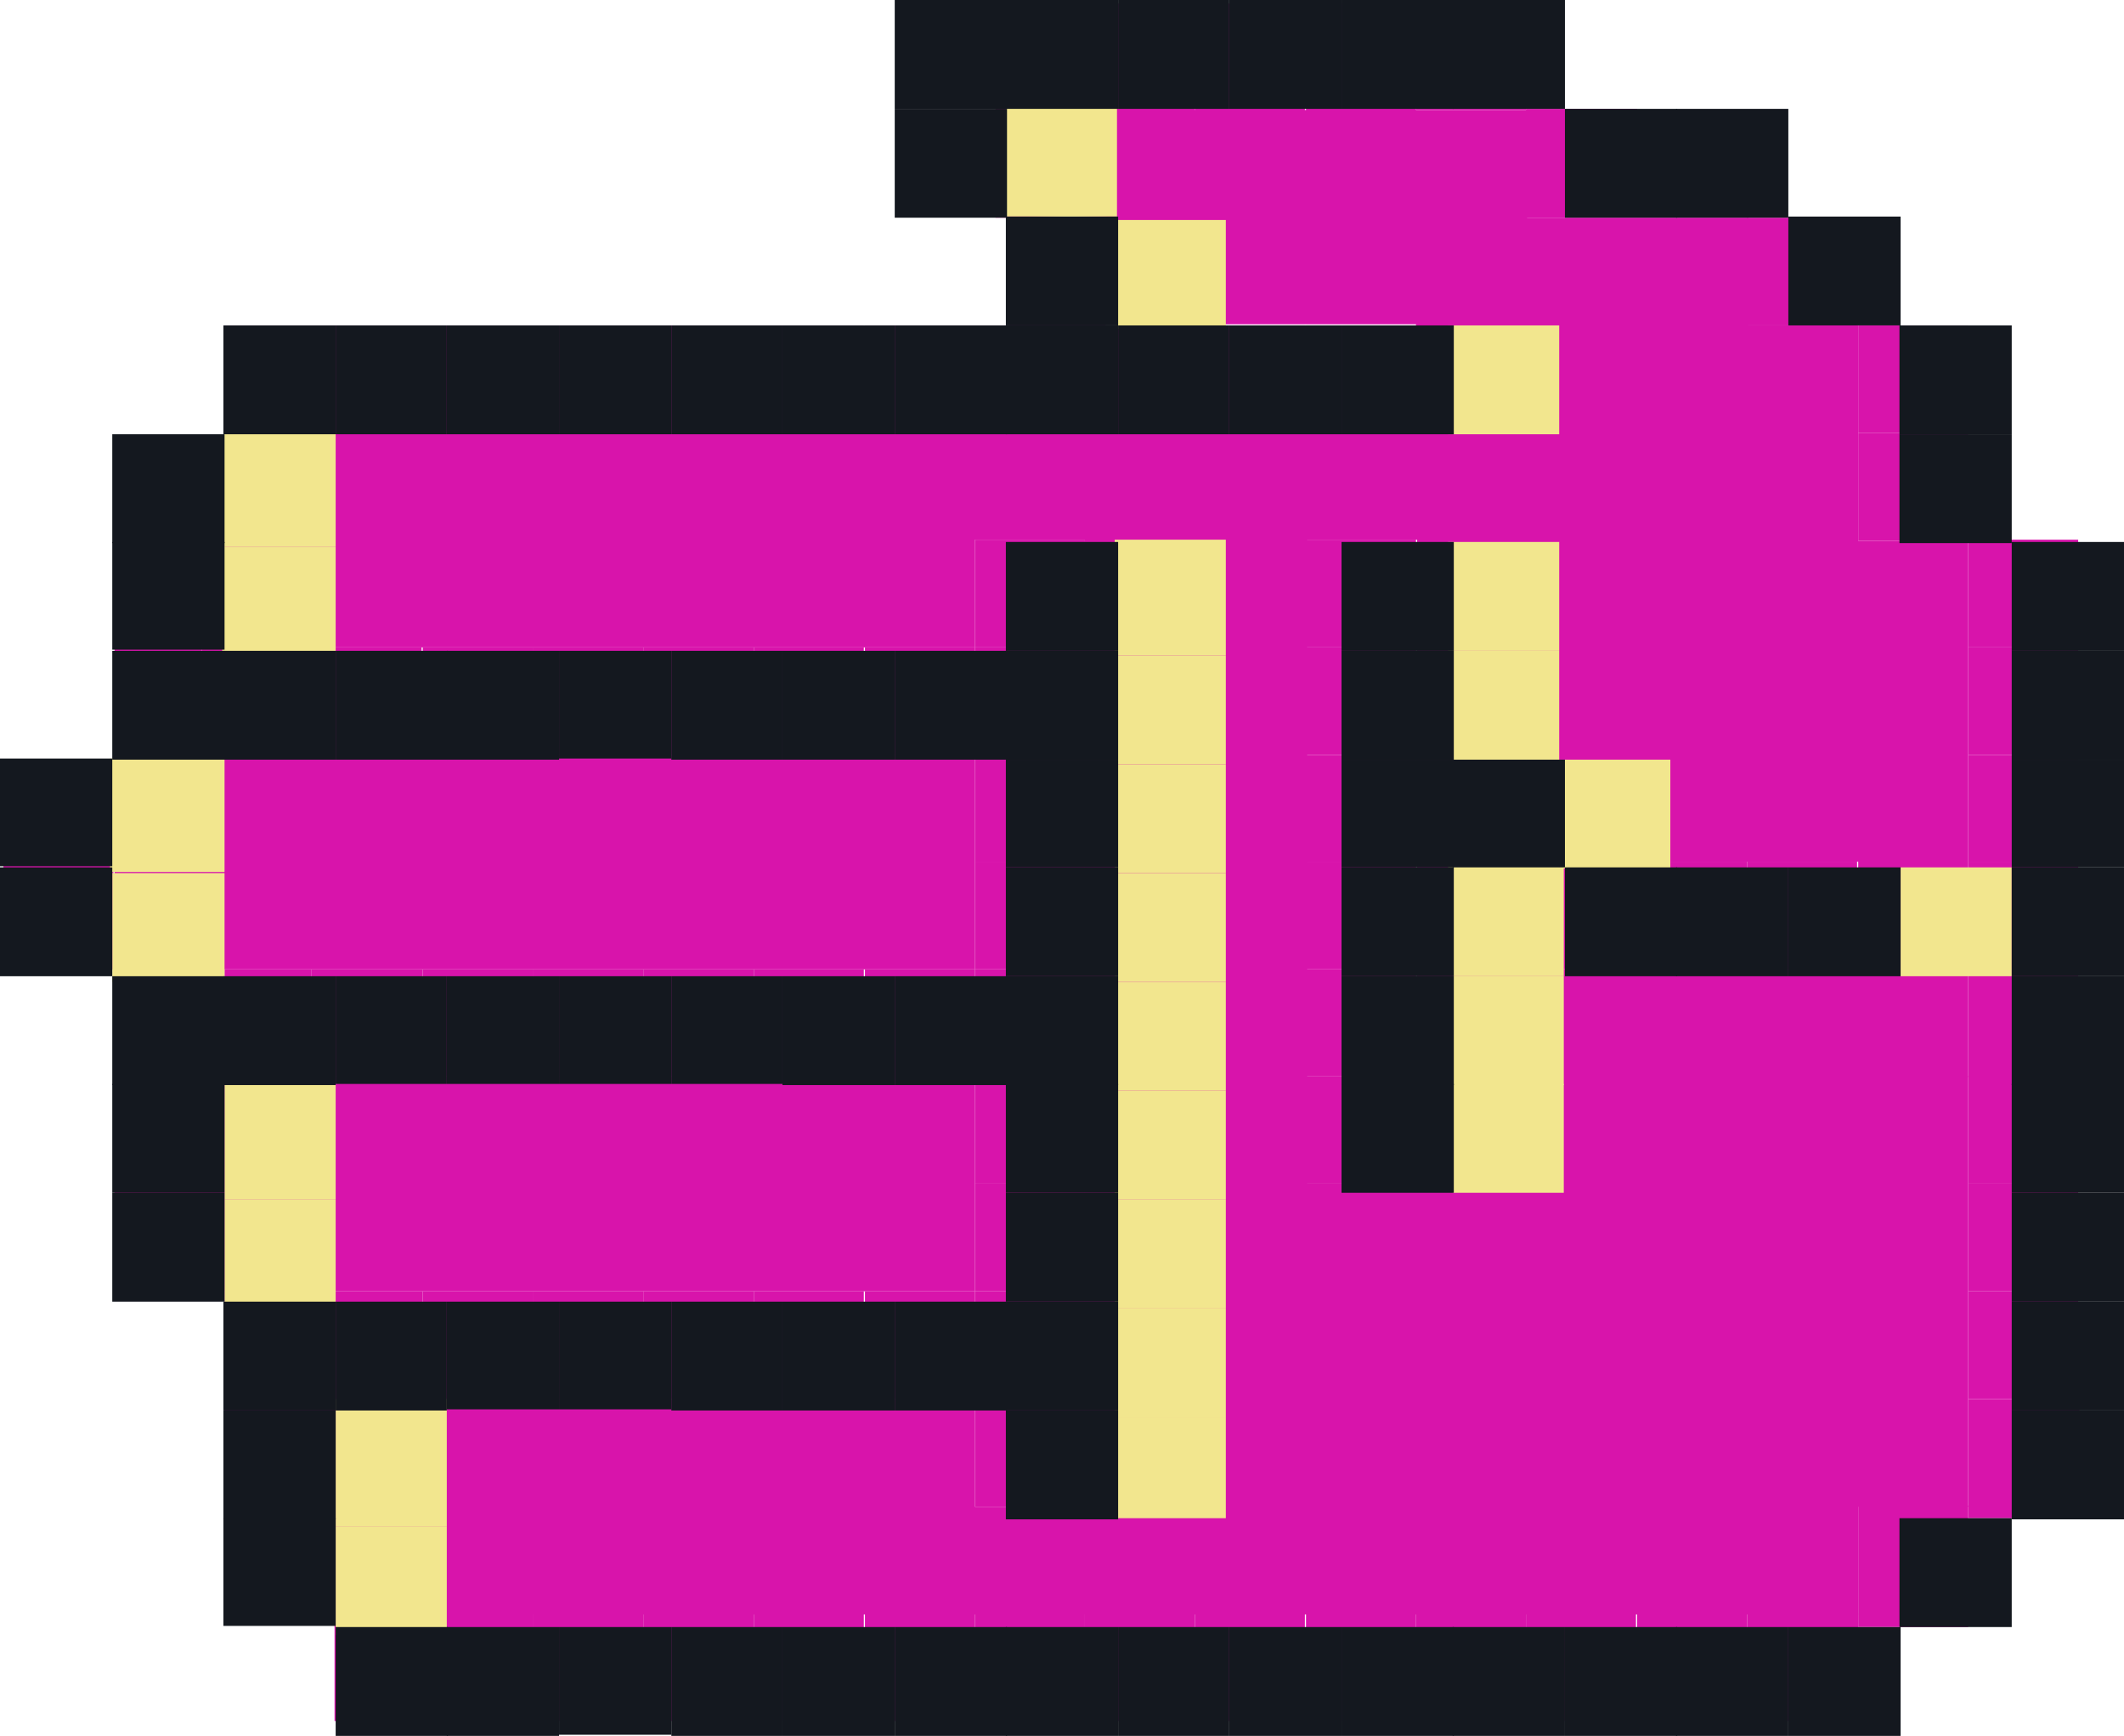
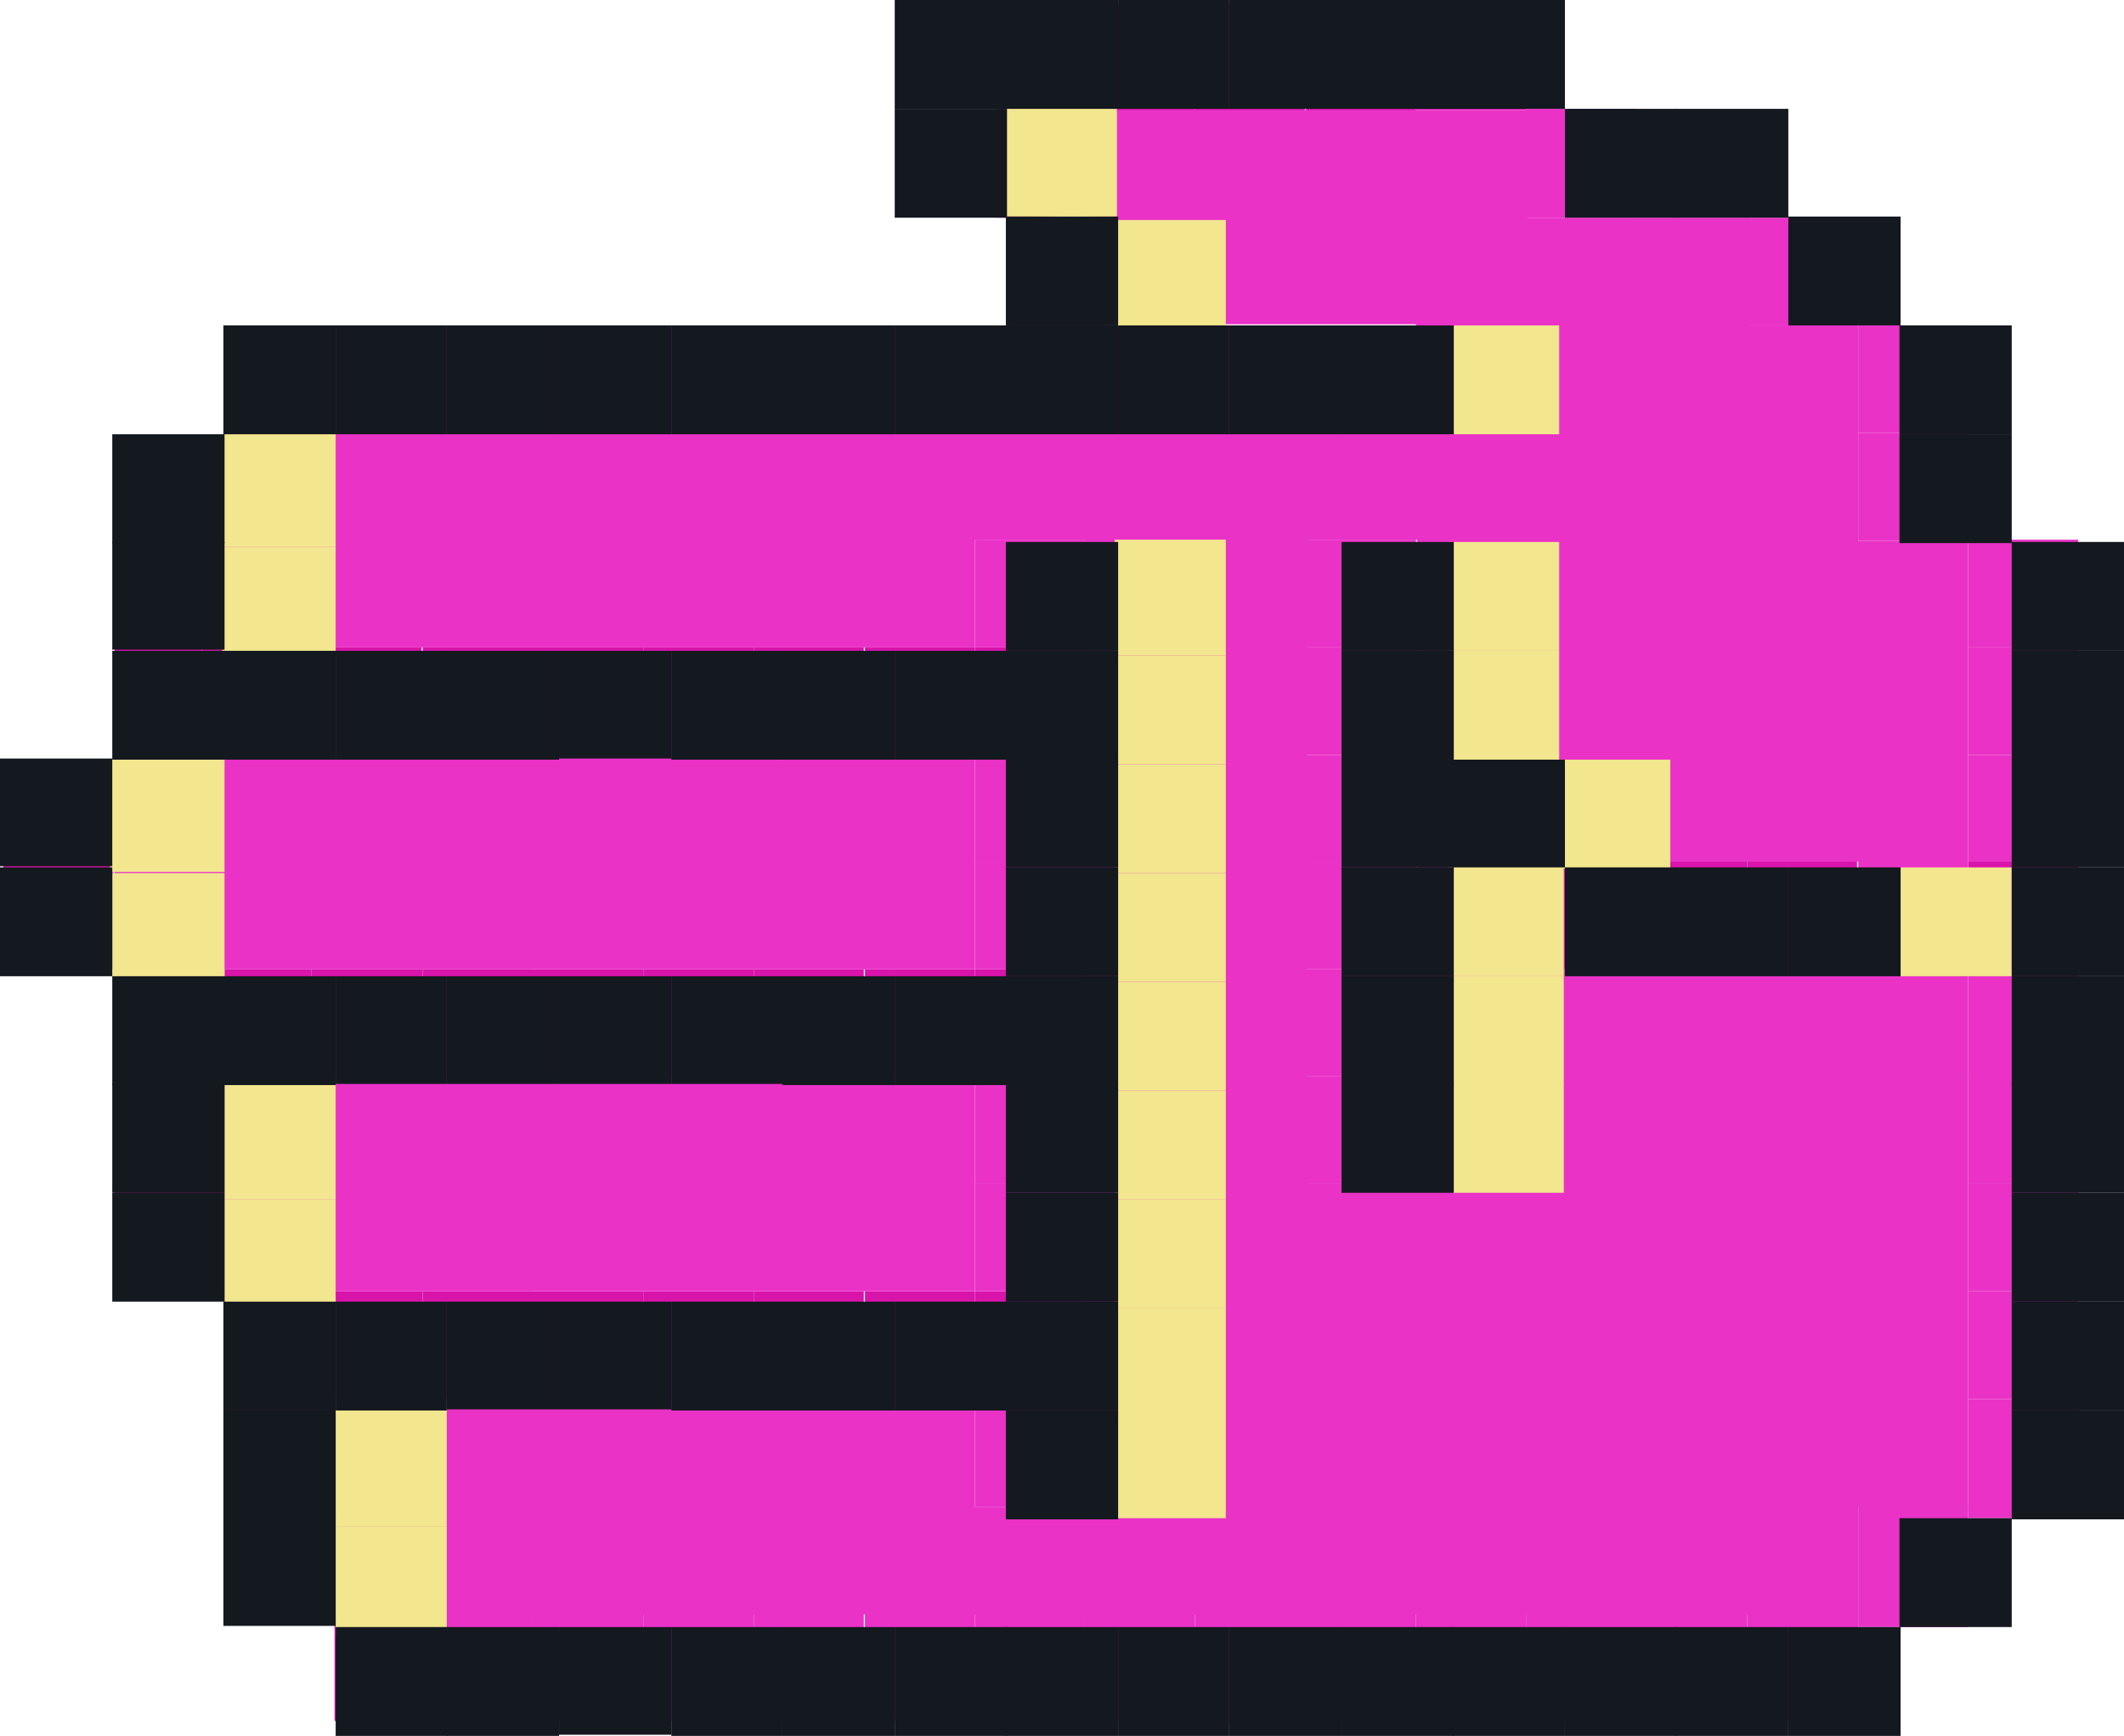
<svg xmlns="http://www.w3.org/2000/svg" version="1.1" id="Layer_6" x="0px" y="0px" viewBox="0 0 185.4 151.5" style="enable-background:new 0 0 185.4 151.5;" xml:space="preserve">
  <style type="text/css">
- 	.st0{fill:#D814AB;}
- 	.st1{fill:#F2E68E;}
- 	.st2{fill:#14181F;}
+ 	.st0{fill:#EA32C7;}
+ 	.st1{fill:#D814AB;}
+ 	.st2{fill:#F2E68E;}
+ 	.st3{fill:#14181F;}
</style>
  <polygon class="st0" points="181.5,122.1 181.5,132.5 171.8,132.5 171.8,131.4 171.8,122.1 " />
  <rect x="171.8" y="112.7" class="st0" width="9.6" height="9.4" />
  <rect x="171.8" y="103.3" class="st0" width="9.6" height="9.4" />
  <rect x="171.8" y="93.9" class="st0" width="9.6" height="9.4" />
  <rect x="171.8" y="84.6" class="st0" width="9.6" height="9.4" />
-   <rect x="171.8" y="75.2" class="st0" width="9.6" height="9.4" />
+   <rect x="171.8" y="75.2" class="st1" width="9.6" height="9.4" />
  <rect x="171.8" y="65.9" class="st0" width="9.6" height="9.3" />
  <rect x="171.8" y="56.5" class="st0" width="9.6" height="9.4" />
  <rect x="171.8" y="47.1" class="st0" width="9.6" height="9.4" />
  <polygon class="st0" points="171.8,132.5 171.8,142 162.2,142 162.2,140.8 162.2,131.4 171.8,131.4 " />
  <rect x="162.2" y="37.8" class="st0" width="9.6" height="9.4" />
  <rect x="162.2" y="28.4" class="st0" width="9.6" height="9.4" />
  <polygon class="st0" points="162.2,142 162.2,150.2 152.5,150.2 152.5,140.8 162.2,140.8 " />
-   <rect x="152.5" y="75.2" class="st0" width="9.6" height="9.4" />
+   <rect x="152.5" y="75.2" class="st1" width="9.6" height="9.4" />
  <rect x="152.5" y="19" class="st0" width="9.6" height="9.4" />
  <rect x="142.9" y="140.8" class="st0" width="9.6" height="9.4" />
-   <rect x="142.9" y="75.2" class="st0" width="9.6" height="9.4" />
-   <rect x="142.9" y="9.6" class="st0" width="9.6" height="9.4" />
-   <rect x="133.2" y="140.8" class="st0" width="9.6" height="9.4" />
-   <rect x="133.2" y="75.2" class="st0" width="9.6" height="9.4" />
+   <rect x="142.9" y="75.2" class="st1" width="9.6" height="9.4" />
+   <rect x="142.9" y="9.6" class="st1" width="9.6" height="9.4" />
+   <rect x="133.2" y="140.5" class="st0" width="10.2" height="10" />
+   <rect x="133.2" y="75.2" class="st1" width="9.6" height="9.4" />
  <polygon class="st0" points="142.9,9.6 142.9,19 133.2,19 133.2,9.6 133.2,9.5 142.9,9.5 " />
  <rect x="123.6" y="140.8" class="st0" width="9.6" height="9.4" />
-   <rect x="123.6" y="65.9" class="st0" width="9.6" height="9.3" />
-   <polygon class="st0" points="133.2,9.5 133.2,9.6 123.6,9.6 123.6,0.3 133.2,0.3 " />
+   <rect x="123.6" y="65.9" class="st1" width="9.6" height="9.3" />
+   <polygon class="st1" points="133.2,9.5 133.2,9.6 123.6,9.6 123.6,0.3 133.2,0.3 " />
  <rect x="114" y="140.8" class="st0" width="9.6" height="9.4" />
  <rect x="114" y="93.9" class="st0" width="9.6" height="9.4" />
  <polygon class="st0" points="123.6,84.6 123.6,93.9 114,93.9 114,84.6 " />
  <rect x="114" y="75.2" class="st0" width="9.6" height="9.4" />
  <rect x="114" y="65.9" class="st0" width="9.6" height="9.3" />
  <rect x="114" y="56.5" class="st0" width="9.6" height="9.4" />
  <rect x="114" y="47.1" class="st0" width="9.6" height="9.4" />
-   <rect x="114" y="28.4" class="st0" width="9.6" height="9.4" />
-   <rect x="114" y="0.3" class="st0" width="9.6" height="9.4" />
-   <rect x="104.3" y="140.8" class="st0" width="9.6" height="9.4" />
-   <rect x="104.3" y="28.4" class="st0" width="9.6" height="9.4" />
-   <rect x="104.3" y="0.3" class="st0" width="9.6" height="9.4" />
+   <rect x="114" y="28.4" class="st1" width="9.6" height="9.4" />
+   <rect x="114" y="0.3" class="st1" width="9.6" height="9.4" />
+   <rect x="104.3" y="140.4" class="st0" width="10.3" height="10.1" />
+   <rect x="104.3" y="28.4" class="st1" width="9.6" height="9.4" />
+   <rect x="104.3" y="0.3" class="st1" width="9.6" height="9.4" />
  <rect x="94.7" y="140.8" class="st0" width="9.6" height="9.4" />
-   <polygon class="st0" points="104.3,28.4 104.3,37.8 94.7,37.8 94.7,28.5 96.5,28.5 96.5,28.4 " />
-   <rect x="94.7" y="0.3" class="st0" width="9.6" height="9.4" />
-   <polygon class="st0" points="96.6,19 96.5,28.4 94.7,28.4 88.1,28.4 88.1,19 88.1,18.8 " />
-   <rect x="94.7" y="28.4" class="st0" width="1.8" height="0.1" />
+   <polygon class="st1" points="104.3,28.4 104.3,37.8 94.7,37.8 94.7,28.5 96.5,28.5 96.5,28.4 " />
+   <rect x="94.7" y="0.3" class="st1" width="9.6" height="9.4" />
+   <polygon class="st1" points="96.6,19 96.5,28.4 94.7,28.4 88.1,28.4 88.1,19 88.1,18.8 " />
+   <rect x="94.7" y="28.4" class="st1" width="1.8" height="0.1" />
  <rect x="85.1" y="140.8" class="st0" width="9.6" height="9.4" />
  <rect x="85.1" y="122.1" class="st0" width="9.6" height="9.4" />
-   <rect x="85.1" y="112.7" class="st0" width="9.6" height="9.4" />
+   <rect x="85.1" y="112.7" class="st1" width="9.6" height="9.4" />
  <rect x="85.1" y="103.3" class="st0" width="9.6" height="9.4" />
  <rect x="85.1" y="93.9" class="st0" width="9.6" height="9.4" />
-   <rect x="85.1" y="84.6" class="st0" width="9.6" height="9.4" />
+   <rect x="85.1" y="84.6" class="st1" width="9.6" height="9.4" />
  <rect x="85.1" y="75.2" class="st0" width="9.6" height="9.4" />
  <rect x="85.1" y="65.9" class="st0" width="9.6" height="9.3" />
-   <rect x="85.1" y="56.5" class="st0" width="9.6" height="9.4" />
+   <rect x="85.1" y="56.5" class="st1" width="9.6" height="9.4" />
  <rect x="85.1" y="47.1" class="st0" width="9.6" height="9.4" />
-   <rect x="88.1" y="28.4" class="st0" width="6.7" height="0.1" />
-   <polygon class="st0" points="94.7,0.3 94.7,9.6 86.8,9.4 86.8,0.3 " />
+   <rect x="88.1" y="28.4" class="st1" width="6.7" height="0.1" />
+   <polygon class="st1" points="94.7,0.3 94.7,9.6 86.8,9.4 86.8,0.3 " />
  <path class="st0" d="M56.2,37.7L56.2,37.7h67.4v-9.4H96.5l0.1-9.4l-8.5-0.2V19h-1.2V9.4l7.9,0.2h38.5V19h19.3v9.4h9.6v18.8h9.6v84.3  h-9.6v9.4h-106l0,0h-27v-18.8h7.6l0,0h19.3l0,0h29v9.4h9.6V47.1h-9.6v9.4H56.2l0,0H19.6V37.8h17.3l0,0L56.2,37.7L56.2,37.7z   M162.2,84.6v-9.4h-28.9v-9.3h-9.6V47.1h-9.6v56.2h9.6V75.2h9.6v9.4H162.2L162.2,84.6z" />
-   <polygon class="st0" points="85.1,37.8 85.1,28.4 88.1,28.4 88.1,28.5 94.7,28.5 94.7,37.8 " />
+   <polygon class="st1" points="85.1,37.8 85.1,28.4 88.1,28.4 88.1,28.5 94.7,28.5 94.7,37.8 " />
  <rect x="75.5" y="140.8" class="st0" width="9.6" height="9.4" />
-   <rect x="75.5" y="112.7" class="st0" width="9.6" height="9.4" />
-   <rect x="75.5" y="84.6" class="st0" width="9.6" height="9.4" />
-   <rect x="75.5" y="56.5" class="st0" width="9.6" height="9.4" />
-   <rect x="75.5" y="28.4" class="st0" width="9.6" height="9.4" />
+   <rect x="75.5" y="112.7" class="st1" width="9.6" height="9.4" />
+   <rect x="75.5" y="84.6" class="st1" width="9.6" height="9.4" />
+   <rect x="75.5" y="56.5" class="st1" width="9.6" height="9.4" />
+   <rect x="75.5" y="28.4" class="st1" width="9.6" height="9.4" />
  <rect x="65.8" y="140.8" class="st0" width="9.6" height="9.4" />
-   <rect x="65.8" y="112.7" class="st0" width="9.6" height="9.4" />
-   <rect x="65.8" y="84.6" class="st0" width="9.6" height="9.4" />
-   <rect x="65.8" y="56.5" class="st0" width="9.6" height="9.4" />
-   <rect x="65.8" y="28.4" class="st0" width="9.6" height="9.4" />
+   <rect x="65.8" y="112.7" class="st1" width="9.6" height="9.4" />
+   <rect x="65.8" y="84.6" class="st1" width="9.6" height="9.4" />
+   <rect x="65.8" y="56.5" class="st1" width="9.6" height="9.4" />
+   <rect x="65.8" y="28.4" class="st1" width="9.6" height="9.4" />
  <polygon class="st0" points="65.8,140.8 65.8,150.2 56.2,150.2 56.2,150.2 56.2,140.8 " />
-   <polygon class="st0" points="65.8,112.7 65.8,122.1 56.2,122.1 56.2,122.1 56.2,112.7 " />
-   <polygon class="st0" points="65.8,84.6 65.8,93.9 56.2,93.9 56.2,93.9 56.2,84.6 " />
-   <polygon class="st0" points="65.8,56.5 65.8,65.9 56.2,65.9 56.2,65.8 56.2,56.5 " />
-   <polygon class="st0" points="65.8,28.4 65.8,37.8 56.2,37.8 56.2,37.7 56.2,28.4 " />
+   <polygon class="st1" points="65.8,112.7 65.8,122.1 56.2,122.1 56.2,122.1 56.2,112.7 " />
+   <polygon class="st1" points="65.8,84.6 65.8,93.9 56.2,93.9 56.2,93.9 56.2,84.6 " />
+   <polygon class="st1" points="65.8,56.5 65.8,65.9 56.2,65.9 56.2,65.8 56.2,56.5 " />
+   <polygon class="st1" points="65.8,28.4 65.8,37.8 56.2,37.8 56.2,37.7 56.2,28.4 " />
  <polygon class="st0" points="56.2,140.8 56.2,150.2 46.5,150.2 46.5,140.8 " />
-   <polygon class="st0" points="56.2,112.7 56.2,122.1 46.5,122.1 46.5,112.7 " />
+   <polygon class="st1" points="56.2,112.7 56.2,122.1 46.5,122.1 46.5,112.7 " />
  <polygon class="st0" points="36.9,112.7 36.9,112.7 29.2,112.7 27.2,112.7 19.6,112.7 19.6,103.3 19.6,93.9 27.2,93.9 36.9,93.9   36.9,93.9 46.5,93.9 56.2,93.9 56.2,93.9 65.8,93.9 75.5,93.9 85.1,93.9 85.1,103.3 85.1,112.7 75.5,112.7 65.8,112.7 56.2,112.7   56.2,112.7 46.5,112.7 " />
-   <polygon class="st0" points="56.2,84.6 56.2,93.9 46.5,93.9 46.5,84.6 " />
+   <polygon class="st1" points="56.2,84.6 56.2,93.9 46.5,93.9 46.5,84.6 " />
  <polygon class="st0" points="36.9,84.6 36.9,84.6 27.2,84.6 19.6,84.6 17.6,84.6 10,84.6 10,76.2 10,75.2 10,66.8 10,65.8   17.6,65.8 19.6,65.8 27.2,65.8 36.9,65.8 46.5,65.8 56.2,65.8 56.2,65.9 65.8,65.9 75.5,65.9 85.1,65.9 85.1,75.2 85.1,84.6   75.5,84.6 65.8,84.6 56.2,84.6 56.2,84.6 46.5,84.6 " />
-   <polygon class="st0" points="56.2,56.5 56.2,65.8 46.5,65.8 46.5,56.5 " />
-   <polygon class="st0" points="56.2,28.4 56.2,37.7 46.5,37.7 46.5,28.4 " />
+   <polygon class="st1" points="56.2,56.5 56.2,65.8 46.5,65.8 46.5,56.5 " />
+   <polygon class="st1" points="56.2,28.4 56.2,37.7 46.5,37.7 46.5,28.4 " />
  <rect x="38.9" y="140.8" class="st0" width="7.6" height="9.4" />
-   <polygon class="st0" points="46.5,112.7 46.5,122.1 36.9,122.1 36.9,112.7 36.9,112.7 " />
-   <polygon class="st0" points="46.5,84.6 46.5,93.9 36.9,93.9 36.9,84.6 36.9,84.6 " />
-   <rect x="36.9" y="56.5" class="st0" width="9.6" height="9.4" />
-   <rect x="36.9" y="28.4" class="st0" width="9.6" height="9.4" />
-   <rect x="36.9" y="140.8" class="st0" width="2" height="9.4" />
-   <rect x="29.2" y="140.8" class="st0" width="7.6" height="9.4" />
-   <polygon class="st0" points="36.9,122.1 36.9,122.1 29.2,122.1 29.2,112.7 36.9,112.7 " />
-   <polygon class="st0" points="36.9,93.9 36.9,93.9 27.2,93.9 27.2,84.6 36.9,84.6 " />
-   <rect x="27.2" y="56.5" class="st0" width="9.6" height="9.4" />
-   <polygon class="st0" points="36.9,37.7 36.9,37.8 29.2,37.8 29.2,28.4 36.9,28.4 " />
-   <rect x="19.6" y="131.4" class="st0" width="9.6" height="9.4" />
-   <polygon class="st0" points="29.2,122.1 29.2,131.4 19.6,131.4 19.6,122.1 27.2,122.1 " />
-   <rect x="27.2" y="112.7" class="st0" width="2" height="9.4" />
-   <rect x="27.2" y="28.4" class="st0" width="2" height="9.4" />
-   <rect x="19.6" y="112.7" class="st0" width="7.6" height="9.4" />
-   <rect x="19.6" y="84.6" class="st0" width="7.6" height="9.4" />
-   <rect x="19.6" y="56.5" class="st0" width="7.6" height="9.4" />
-   <rect x="19.6" y="28.4" class="st0" width="7.6" height="9.4" />
-   <rect x="10" y="103.3" class="st0" width="9.6" height="9.4" />
-   <polygon class="st0" points="19.6,93.9 19.6,103.3 10,103.3 10,93.9 17.6,93.9 " />
-   <rect x="17.6" y="84.6" class="st0" width="2" height="9.4" />
-   <rect x="17.6" y="56.5" class="st0" width="2" height="9.4" />
-   <polygon class="st0" points="19.6,47.1 19.6,56.5 17.6,56.5 10,56.5 10,47.1 " />
-   <rect x="10" y="38" class="st0" width="9.6" height="9.1" />
-   <rect x="10" y="84.6" class="st0" width="7.6" height="9.4" />
-   <rect x="10" y="56.5" class="st0" width="7.6" height="9.4" />
-   <rect x="0.3" y="76.2" class="st0" width="9.6" height="8.4" />
-   <rect x="0.3" y="75.2" class="st0" width="9.6" height="1" />
-   <rect x="0.3" y="66.8" class="st0" width="9.6" height="8.3" />
-   <rect x="29.3" y="133.2" class="st1" width="9.7" height="9.5" />
-   <rect x="97.3" y="123.7" class="st1" width="9.7" height="8.8" />
-   <rect x="29.3" y="122.1" class="st1" width="9.7" height="11.1" />
-   <rect x="97.3" y="114.2" class="st1" width="9.7" height="9.5" />
-   <rect x="97.3" y="104.7" class="st1" width="9.7" height="9.5" />
-   <rect x="19.6" y="104.7" class="st1" width="9.7" height="9.5" />
-   <rect x="126.8" y="94.6" class="st1" width="9.7" height="9.5" />
-   <rect x="97.3" y="95.2" class="st1" width="9.7" height="9.5" />
-   <rect x="19.6" y="93.9" class="st1" width="9.7" height="10.8" />
-   <rect x="126.8" y="85.2" class="st1" width="9.7" height="9.5" />
-   <rect x="97.3" y="85.7" class="st1" width="9.7" height="9.5" />
-   <rect x="165.9" y="75.7" class="st1" width="9.7" height="9.5" />
-   <rect x="126.8" y="75.7" class="st1" width="9.7" height="9.5" />
-   <rect x="97.3" y="76.2" class="st1" width="9.7" height="9.5" />
-   <rect x="9.8" y="76.2" class="st1" width="9.8" height="9.5" />
-   <rect x="136.1" y="66.3" class="st1" width="9.7" height="9.5" />
-   <rect x="126.4" y="66.7" class="st1" width="9.7" height="9.5" />
-   <rect x="97.3" y="66.7" class="st1" width="9.7" height="9.5" />
-   <rect x="9.6" y="66.2" class="st1" width="10" height="9.9" />
-   <rect x="126.4" y="56.8" class="st1" width="9.7" height="9.5" />
-   <rect x="97.3" y="57.2" class="st1" width="9.7" height="9.5" />
-   <rect x="126.4" y="47.3" class="st1" width="9.7" height="9.5" />
-   <rect x="97.3" y="47.1" class="st1" width="9.7" height="10.1" />
-   <rect x="19.4" y="47.7" class="st1" width="9.9" height="9.5" />
-   <rect x="19.5" y="37.7" class="st1" width="9.8" height="10" />
-   <rect x="126.4" y="28.4" class="st1" width="9.7" height="9.5" />
-   <rect x="97.3" y="19.2" class="st1" width="9.7" height="9.5" />
-   <rect x="87.8" y="9.4" class="st1" width="9.7" height="9.5" />
-   <rect x="156.1" y="142" class="st2" width="9.8" height="9.5" />
-   <rect x="146.3" y="142" class="st2" width="9.8" height="9.5" />
-   <rect x="136.6" y="142" class="st2" width="9.8" height="9.5" />
-   <rect x="126.8" y="142" class="st2" width="9.8" height="9.5" />
-   <rect x="117.1" y="142" class="st2" width="9.8" height="9.5" />
-   <rect x="107.3" y="142" class="st2" width="9.8" height="9.5" />
-   <rect x="97.6" y="142" class="st2" width="9.7" height="9.5" />
-   <rect x="87.8" y="142" class="st2" width="9.8" height="9.5" />
-   <rect x="78.1" y="142" class="st2" width="9.8" height="9.5" />
-   <rect x="68.3" y="142" class="st2" width="9.8" height="9.5" />
-   <polygon class="st2" points="58.6,151.5 68.3,151.5 68.3,142 58.6,142 58.6,151.4 " />
-   <polygon class="st2" points="48.8,151.4 58.6,151.4 58.6,142 58.6,142 48.8,142 " />
-   <rect x="39" y="142" class="st2" width="9.8" height="9.5" />
-   <rect x="29.3" y="142" class="st2" width="9.8" height="9.5" />
-   <rect x="165.8" y="132.5" class="st2" width="9.8" height="9.5" />
-   <rect x="19.5" y="132.5" class="st2" width="9.8" height="9.4" />
-   <rect x="175.6" y="123.1" class="st2" width="9.8" height="9.5" />
-   <rect x="87.8" y="123.1" class="st2" width="9.8" height="9.5" />
-   <rect x="19.5" y="123.1" class="st2" width="9.8" height="9.5" />
-   <rect x="175.6" y="113.6" class="st2" width="9.8" height="9.5" />
-   <rect x="87.8" y="113.6" class="st2" width="9.8" height="9.5" />
-   <rect x="78.1" y="113.6" class="st2" width="9.8" height="9.5" />
-   <rect x="68.3" y="113.6" class="st2" width="9.8" height="9.5" />
-   <polygon class="st2" points="29.3,123.1 39,123.1 39,123 39,113.6 29.3,113.6 " />
-   <rect x="19.5" y="113.6" class="st2" width="9.8" height="9.5" />
-   <polygon class="st2" points="58.6,123 58.6,123.1 68.3,123.1 68.3,113.6 58.6,113.6 " />
-   <polygon class="st2" points="48.8,123 58.6,123 58.6,113.6 58.6,113.6 48.8,113.6 " />
-   <rect x="175.6" y="104.1" class="st2" width="9.8" height="9.5" />
-   <rect x="87.8" y="104.1" class="st2" width="9.8" height="9.5" />
-   <rect x="9.8" y="104.1" class="st2" width="9.8" height="9.5" />
-   <polygon class="st2" points="39,113.6 39,123 48.8,123 48.8,113.6 " />
-   <rect x="175.6" y="94.6" class="st2" width="9.8" height="9.5" />
-   <rect x="117.1" y="94.6" class="st2" width="9.8" height="9.5" />
-   <rect x="87.8" y="94.6" class="st2" width="9.8" height="9.5" />
-   <rect x="9.8" y="94.6" class="st2" width="9.8" height="9.5" />
-   <rect x="175.6" y="85.2" class="st2" width="9.8" height="9.5" />
-   <rect x="117.1" y="85.2" class="st2" width="9.8" height="9.5" />
-   <rect x="87.8" y="85.2" class="st2" width="9.8" height="9.5" />
-   <rect x="78.1" y="85.2" class="st2" width="9.8" height="9.5" />
-   <rect x="68.3" y="85.2" class="st2" width="9.8" height="9.5" />
-   <polygon class="st2" points="29.3,94.6 39,94.6 39,94.6 39,85.2 29.3,85.2 " />
-   <rect x="19.5" y="85.2" class="st2" width="9.8" height="9.5" />
-   <rect x="9.8" y="85.2" class="st2" width="9.8" height="9.5" />
-   <polygon class="st2" points="58.6,94.6 68.3,94.6 68.3,85.2 58.6,85.2 " />
-   <polygon class="st2" points="48.8,94.6 58.6,94.6 58.6,85.2 58.6,85.2 48.8,85.2 " />
-   <rect x="175.6" y="75.7" class="st2" width="9.8" height="9.5" />
-   <rect x="156.1" y="75.7" class="st2" width="9.8" height="9.5" />
-   <rect x="146.3" y="75.7" class="st2" width="9.8" height="9.5" />
-   <rect x="136.6" y="75.7" class="st2" width="9.8" height="9.5" />
-   <rect x="117.1" y="75.7" class="st2" width="9.8" height="9.5" />
-   <rect x="87.8" y="75.7" class="st2" width="9.8" height="9.5" />
-   <rect y="75.7" class="st2" width="9.8" height="9.5" />
-   <polygon class="st2" points="39,85.2 39,94.6 48.8,94.6 48.8,85.2 " />
-   <rect x="175.6" y="66.3" class="st2" width="9.8" height="9.4" />
-   <rect x="126.8" y="66.3" class="st2" width="9.8" height="9.4" />
-   <rect x="117.1" y="66.3" class="st2" width="9.8" height="9.4" />
-   <rect x="87.8" y="66.3" class="st2" width="9.8" height="9.4" />
-   <rect y="66.2" class="st2" width="9.8" height="9.4" />
-   <rect x="175.6" y="56.8" class="st2" width="9.8" height="9.5" />
-   <rect x="117.1" y="56.8" class="st2" width="9.8" height="9.5" />
-   <rect x="87.8" y="56.8" class="st2" width="9.8" height="9.5" />
-   <rect x="78.1" y="56.8" class="st2" width="9.8" height="9.5" />
-   <rect x="68.3" y="56.8" class="st2" width="9.8" height="9.5" />
-   <polygon class="st2" points="58.6,66.3 68.3,66.3 68.3,56.8 58.6,56.8 58.6,66.2 " />
-   <polygon class="st2" points="48.8,66.2 58.6,66.2 58.6,56.8 58.6,56.8 48.8,56.8 " />
-   <rect x="39" y="56.8" class="st2" width="9.8" height="9.5" />
-   <rect x="29.3" y="56.8" class="st2" width="9.8" height="9.5" />
-   <rect x="19.5" y="56.8" class="st2" width="9.8" height="9.5" />
-   <rect x="9.8" y="56.8" class="st2" width="9.8" height="9.5" />
-   <rect x="175.6" y="47.3" class="st2" width="9.8" height="9.5" />
-   <rect x="117.1" y="47.3" class="st2" width="9.8" height="9.5" />
-   <rect x="87.8" y="47.3" class="st2" width="9.8" height="9.5" />
-   <rect x="9.8" y="47.3" class="st2" width="9.8" height="9.4" />
-   <rect x="165.8" y="37.9" class="st2" width="9.8" height="9.5" />
-   <rect x="9.8" y="37.9" class="st2" width="9.8" height="9.5" />
-   <rect x="165.8" y="28.4" class="st2" width="9.8" height="9.5" />
-   <rect x="117.1" y="28.4" class="st2" width="9.8" height="9.5" />
-   <rect x="107.3" y="28.4" class="st2" width="9.8" height="9.5" />
-   <rect x="97.6" y="28.4" class="st2" width="9.7" height="9.5" />
-   <rect x="87.8" y="28.4" class="st2" width="9.8" height="9.5" />
-   <rect x="78.1" y="28.4" class="st2" width="9.8" height="9.5" />
-   <rect x="68.3" y="28.4" class="st2" width="9.8" height="9.5" />
-   <polygon class="st2" points="29.3,37.9 39,37.9 39,37.9 39,28.4 29.3,28.4 " />
-   <rect x="19.5" y="28.4" class="st2" width="9.8" height="9.5" />
-   <polygon class="st2" points="58.6,37.9 68.3,37.9 68.3,28.4 58.6,28.4 " />
-   <polygon class="st2" points="48.8,37.9 58.6,37.9 58.6,28.4 58.6,28.4 48.8,28.4 " />
-   <rect x="39" y="28.4" class="st2" width="9.8" height="9.5" />
-   <rect x="156.1" y="18.9" class="st2" width="9.8" height="9.5" />
-   <rect x="87.8" y="18.9" class="st2" width="9.8" height="9.5" />
-   <rect x="146.3" y="9.5" class="st2" width="9.8" height="9.5" />
-   <rect x="136.6" y="9.5" class="st2" width="9.8" height="9.5" />
-   <rect x="78.1" y="9.5" class="st2" width="9.8" height="9.5" />
-   <rect x="126.8" class="st2" width="9.8" height="9.5" />
-   <rect x="117.1" class="st2" width="9.8" height="9.5" />
-   <rect x="107.3" class="st2" width="9.8" height="9.5" />
-   <rect x="97.6" class="st2" width="9.7" height="9.5" />
-   <rect x="87.8" class="st2" width="9.8" height="9.5" />
-   <rect x="78.1" class="st2" width="9.8" height="9.5" />
+   <polygon class="st1" points="46.5,112.7 46.5,122.1 36.9,122.1 36.9,112.7 36.9,112.7 " />
+   <polygon class="st1" points="46.5,84.6 46.5,93.9 36.9,93.9 36.9,84.6 36.9,84.6 " />
+   <rect x="36.9" y="56.5" class="st1" width="9.6" height="9.4" />
+   <rect x="36.9" y="28.4" class="st1" width="9.6" height="9.4" />
+   <rect x="36.9" y="140.8" class="st1" width="2" height="9.4" />
+   <rect x="29.2" y="140.8" class="st1" width="7.6" height="9.4" />
+   <polygon class="st1" points="36.9,122.1 36.9,122.1 29.2,122.1 29.2,112.7 36.9,112.7 " />
+   <polygon class="st1" points="36.9,93.9 36.9,93.9 27.2,93.9 27.2,84.6 36.9,84.6 " />
+   <rect x="27.2" y="56.5" class="st1" width="9.6" height="9.4" />
+   <polygon class="st1" points="36.9,37.7 36.9,37.8 29.2,37.8 29.2,28.4 36.9,28.4 " />
+   <rect x="19.6" y="131.4" class="st1" width="9.6" height="9.4" />
+   <polygon class="st1" points="29.2,122.1 29.2,131.4 19.6,131.4 19.6,122.1 27.2,122.1 " />
+   <rect x="27.2" y="112.7" class="st1" width="2" height="9.4" />
+   <rect x="27.2" y="28.4" class="st1" width="2" height="9.4" />
+   <rect x="19.6" y="112.7" class="st1" width="7.6" height="9.4" />
+   <rect x="19.6" y="84.6" class="st1" width="7.6" height="9.4" />
+   <rect x="19.6" y="56.5" class="st1" width="7.6" height="9.4" />
+   <rect x="19.6" y="28.4" class="st1" width="7.6" height="9.4" />
+   <rect x="10" y="103.3" class="st1" width="9.6" height="9.4" />
+   <polygon class="st1" points="19.6,93.9 19.6,103.3 10,103.3 10,93.9 17.6,93.9 " />
+   <rect x="17.6" y="84.6" class="st1" width="2" height="9.4" />
+   <rect x="17.6" y="56.5" class="st1" width="2" height="9.4" />
+   <polygon class="st1" points="19.6,47.1 19.6,56.5 17.6,56.5 10,56.5 10,47.1 " />
+   <rect x="10" y="38" class="st1" width="9.6" height="9.1" />
+   <rect x="10" y="84.6" class="st1" width="7.6" height="9.4" />
+   <rect x="10" y="56.5" class="st1" width="7.6" height="9.4" />
+   <rect x="0.3" y="76.2" class="st1" width="9.6" height="8.4" />
+   <rect x="0.3" y="75.2" class="st1" width="9.6" height="1" />
+   <rect x="0.3" y="66.8" class="st1" width="9.6" height="8.3" />
+   <rect x="29.3" y="133.2" class="st2" width="9.7" height="9.5" />
+   <rect x="97.3" y="123.7" class="st2" width="9.7" height="8.8" />
+   <rect x="29.3" y="122.1" class="st2" width="9.7" height="11.1" />
+   <rect x="97.3" y="114.2" class="st2" width="9.7" height="9.5" />
+   <rect x="97.3" y="104.7" class="st2" width="9.7" height="9.5" />
+   <rect x="19.6" y="104.7" class="st2" width="9.7" height="9.5" />
+   <rect x="126.8" y="94.6" class="st2" width="9.7" height="9.5" />
+   <rect x="97.3" y="95.2" class="st2" width="9.7" height="9.5" />
+   <rect x="19.6" y="93.9" class="st2" width="9.7" height="10.8" />
+   <rect x="126.8" y="85.2" class="st2" width="9.7" height="9.5" />
+   <rect x="97.3" y="85.7" class="st2" width="9.7" height="9.5" />
+   <rect x="165.9" y="75.7" class="st2" width="9.7" height="9.5" />
+   <rect x="126.8" y="75.7" class="st2" width="9.7" height="9.5" />
+   <rect x="97.3" y="76.2" class="st2" width="9.7" height="9.5" />
+   <rect x="9.8" y="76.2" class="st2" width="9.8" height="9.5" />
+   <rect x="136.1" y="66.3" class="st2" width="9.7" height="9.5" />
+   <rect x="126.4" y="66.7" class="st2" width="9.7" height="9.5" />
+   <rect x="97.3" y="66.7" class="st2" width="9.7" height="9.5" />
+   <rect x="9.6" y="66.2" class="st2" width="10" height="9.9" />
+   <rect x="126.4" y="56.8" class="st2" width="9.7" height="9.5" />
+   <rect x="97.3" y="57.2" class="st2" width="9.7" height="9.5" />
+   <rect x="126.4" y="47.3" class="st2" width="9.7" height="9.5" />
+   <rect x="97.3" y="47.1" class="st2" width="9.7" height="10.1" />
+   <rect x="19.4" y="47.7" class="st2" width="9.9" height="9.5" />
+   <rect x="19.5" y="37.7" class="st2" width="9.8" height="10" />
+   <rect x="126.4" y="28.4" class="st2" width="9.7" height="9.5" />
+   <rect x="97.3" y="19.2" class="st2" width="9.7" height="9.5" />
+   <rect x="87.8" y="9.4" class="st2" width="9.7" height="9.5" />
+   <rect x="156.1" y="142" class="st3" width="9.8" height="9.5" />
+   <rect x="146.3" y="142" class="st3" width="9.8" height="9.5" />
+   <rect x="136.6" y="142" class="st3" width="9.8" height="9.5" />
+   <rect x="126.8" y="142" class="st3" width="9.8" height="9.5" />
+   <rect x="117.1" y="142" class="st3" width="9.8" height="9.5" />
+   <rect x="107.3" y="142" class="st3" width="9.8" height="9.5" />
+   <rect x="97.6" y="142" class="st3" width="9.7" height="9.5" />
+   <rect x="87.8" y="142" class="st3" width="9.8" height="9.5" />
+   <rect x="78.1" y="142" class="st3" width="9.8" height="9.5" />
+   <rect x="68.3" y="142" class="st3" width="9.8" height="9.5" />
+   <polygon class="st3" points="58.6,151.5 68.3,151.5 68.3,142 58.6,142 58.6,151.4 " />
+   <polygon class="st3" points="48.8,151.4 58.6,151.4 58.6,142 58.6,142 48.8,142 " />
+   <rect x="39" y="142" class="st3" width="9.8" height="9.5" />
+   <rect x="29.3" y="142" class="st3" width="9.8" height="9.5" />
+   <rect x="165.8" y="132.5" class="st3" width="9.8" height="9.5" />
+   <rect x="19.5" y="132.5" class="st3" width="9.8" height="9.4" />
+   <rect x="175.6" y="123.1" class="st3" width="9.8" height="9.5" />
+   <rect x="87.8" y="123.1" class="st3" width="9.8" height="9.5" />
+   <rect x="19.5" y="123.1" class="st3" width="9.8" height="9.5" />
+   <rect x="175.6" y="113.6" class="st3" width="9.8" height="9.5" />
+   <rect x="87.8" y="113.6" class="st3" width="9.8" height="9.5" />
+   <rect x="78.1" y="113.6" class="st3" width="9.8" height="9.5" />
+   <rect x="68.3" y="113.6" class="st3" width="9.8" height="9.5" />
+   <polygon class="st3" points="29.3,123.1 39,123.1 39,123 39,113.6 29.3,113.6 " />
+   <rect x="19.5" y="113.6" class="st3" width="9.8" height="9.5" />
+   <polygon class="st3" points="58.6,123 58.6,123.1 68.3,123.1 68.3,113.6 58.6,113.6 " />
+   <polygon class="st3" points="48.8,123 58.6,123 58.6,113.6 58.6,113.6 48.8,113.6 " />
+   <rect x="175.6" y="104.1" class="st3" width="9.8" height="9.5" />
+   <rect x="87.8" y="104.1" class="st3" width="9.8" height="9.5" />
+   <rect x="9.8" y="104.1" class="st3" width="9.8" height="9.5" />
+   <polygon class="st3" points="39,113.6 39,123 48.8,123 48.8,113.6 " />
+   <rect x="175.6" y="94.6" class="st3" width="9.8" height="9.5" />
+   <rect x="117.1" y="94.6" class="st3" width="9.8" height="9.5" />
+   <rect x="87.8" y="94.6" class="st3" width="9.8" height="9.5" />
+   <rect x="9.8" y="94.6" class="st3" width="9.8" height="9.5" />
+   <rect x="175.6" y="85.2" class="st3" width="9.8" height="9.5" />
+   <rect x="117.1" y="85.2" class="st3" width="9.8" height="9.5" />
+   <rect x="87.8" y="85.2" class="st3" width="9.8" height="9.5" />
+   <rect x="78.1" y="85.2" class="st3" width="9.8" height="9.5" />
+   <rect x="68.3" y="85.2" class="st3" width="9.8" height="9.5" />
+   <polygon class="st3" points="29.3,94.6 39,94.6 39,94.6 39,85.2 29.3,85.2 " />
+   <rect x="19.5" y="85.2" class="st3" width="9.8" height="9.5" />
+   <rect x="9.8" y="85.2" class="st3" width="9.8" height="9.5" />
+   <polygon class="st3" points="58.6,94.6 68.3,94.6 68.3,85.2 58.6,85.2 " />
+   <polygon class="st3" points="48.8,94.6 58.6,94.6 58.6,85.2 58.6,85.2 48.8,85.2 " />
+   <rect x="175.6" y="75.7" class="st3" width="9.8" height="9.5" />
+   <rect x="156.1" y="75.7" class="st3" width="9.8" height="9.5" />
+   <rect x="146.3" y="75.7" class="st3" width="9.8" height="9.5" />
+   <rect x="136.6" y="75.7" class="st3" width="9.8" height="9.5" />
+   <rect x="117.1" y="75.7" class="st3" width="9.8" height="9.5" />
+   <rect x="87.8" y="75.7" class="st3" width="9.8" height="9.5" />
+   <rect y="75.7" class="st3" width="9.8" height="9.5" />
+   <polygon class="st3" points="39,85.2 39,94.6 48.8,94.6 48.8,85.2 " />
+   <rect x="175.6" y="66.3" class="st3" width="9.8" height="9.4" />
+   <rect x="126.8" y="66.3" class="st3" width="9.8" height="9.4" />
+   <rect x="117.1" y="66.3" class="st3" width="9.8" height="9.4" />
+   <rect x="87.8" y="66.3" class="st3" width="9.8" height="9.4" />
+   <rect y="66.2" class="st3" width="9.8" height="9.4" />
+   <rect x="175.6" y="56.8" class="st3" width="9.8" height="9.5" />
+   <rect x="117.1" y="56.8" class="st3" width="9.8" height="9.5" />
+   <rect x="87.8" y="56.8" class="st3" width="9.8" height="9.5" />
+   <rect x="78.1" y="56.8" class="st3" width="9.8" height="9.5" />
+   <rect x="68.3" y="56.8" class="st3" width="9.8" height="9.5" />
+   <polygon class="st3" points="58.6,66.3 68.3,66.3 68.3,56.8 58.6,56.8 58.6,66.2 " />
+   <polygon class="st3" points="48.8,66.2 58.6,66.2 58.6,56.8 58.6,56.8 48.8,56.8 " />
+   <rect x="39" y="56.8" class="st3" width="9.8" height="9.5" />
+   <rect x="29.3" y="56.8" class="st3" width="9.8" height="9.5" />
+   <rect x="19.5" y="56.8" class="st3" width="9.8" height="9.5" />
+   <rect x="9.8" y="56.8" class="st3" width="9.8" height="9.5" />
+   <rect x="175.6" y="47.3" class="st3" width="9.8" height="9.5" />
+   <rect x="117.1" y="47.3" class="st3" width="9.8" height="9.5" />
+   <rect x="87.8" y="47.3" class="st3" width="9.8" height="9.5" />
+   <rect x="9.8" y="47.3" class="st3" width="9.8" height="9.4" />
+   <rect x="165.8" y="37.9" class="st3" width="9.8" height="9.5" />
+   <rect x="9.8" y="37.9" class="st3" width="9.8" height="9.5" />
+   <rect x="165.8" y="28.4" class="st3" width="9.8" height="9.5" />
+   <rect x="117.1" y="28.4" class="st3" width="9.8" height="9.5" />
+   <rect x="107.3" y="28.4" class="st3" width="9.8" height="9.5" />
+   <rect x="97.6" y="28.4" class="st3" width="9.7" height="9.5" />
+   <rect x="87.8" y="28.4" class="st3" width="9.8" height="9.5" />
+   <rect x="78.1" y="28.4" class="st3" width="9.8" height="9.5" />
+   <rect x="68.3" y="28.4" class="st3" width="9.8" height="9.5" />
+   <polygon class="st3" points="29.3,37.9 39,37.9 39,37.9 39,28.4 29.3,28.4 " />
+   <rect x="19.5" y="28.4" class="st3" width="9.8" height="9.5" />
+   <polygon class="st3" points="58.6,37.9 68.3,37.9 68.3,28.4 58.6,28.4 " />
+   <polygon class="st3" points="48.8,37.9 58.6,37.9 58.6,28.4 58.6,28.4 48.8,28.4 " />
+   <rect x="39" y="28.4" class="st3" width="9.8" height="9.5" />
+   <rect x="156.1" y="18.9" class="st3" width="9.8" height="9.5" />
+   <rect x="87.8" y="18.9" class="st3" width="9.8" height="9.5" />
+   <rect x="146.3" y="9.5" class="st3" width="9.8" height="9.5" />
+   <rect x="136.6" y="9.5" class="st3" width="9.8" height="9.5" />
+   <rect x="78.1" y="9.5" class="st3" width="9.8" height="9.5" />
+   <rect x="126.8" class="st3" width="9.8" height="9.5" />
+   <rect x="117.1" class="st3" width="9.8" height="9.5" />
+   <rect x="107.3" class="st3" width="9.8" height="9.5" />
+   <rect x="97.6" class="st3" width="9.7" height="9.5" />
+   <rect x="87.8" class="st3" width="9.8" height="9.5" />
+   <rect x="78.1" class="st3" width="9.8" height="9.5" />
</svg>
